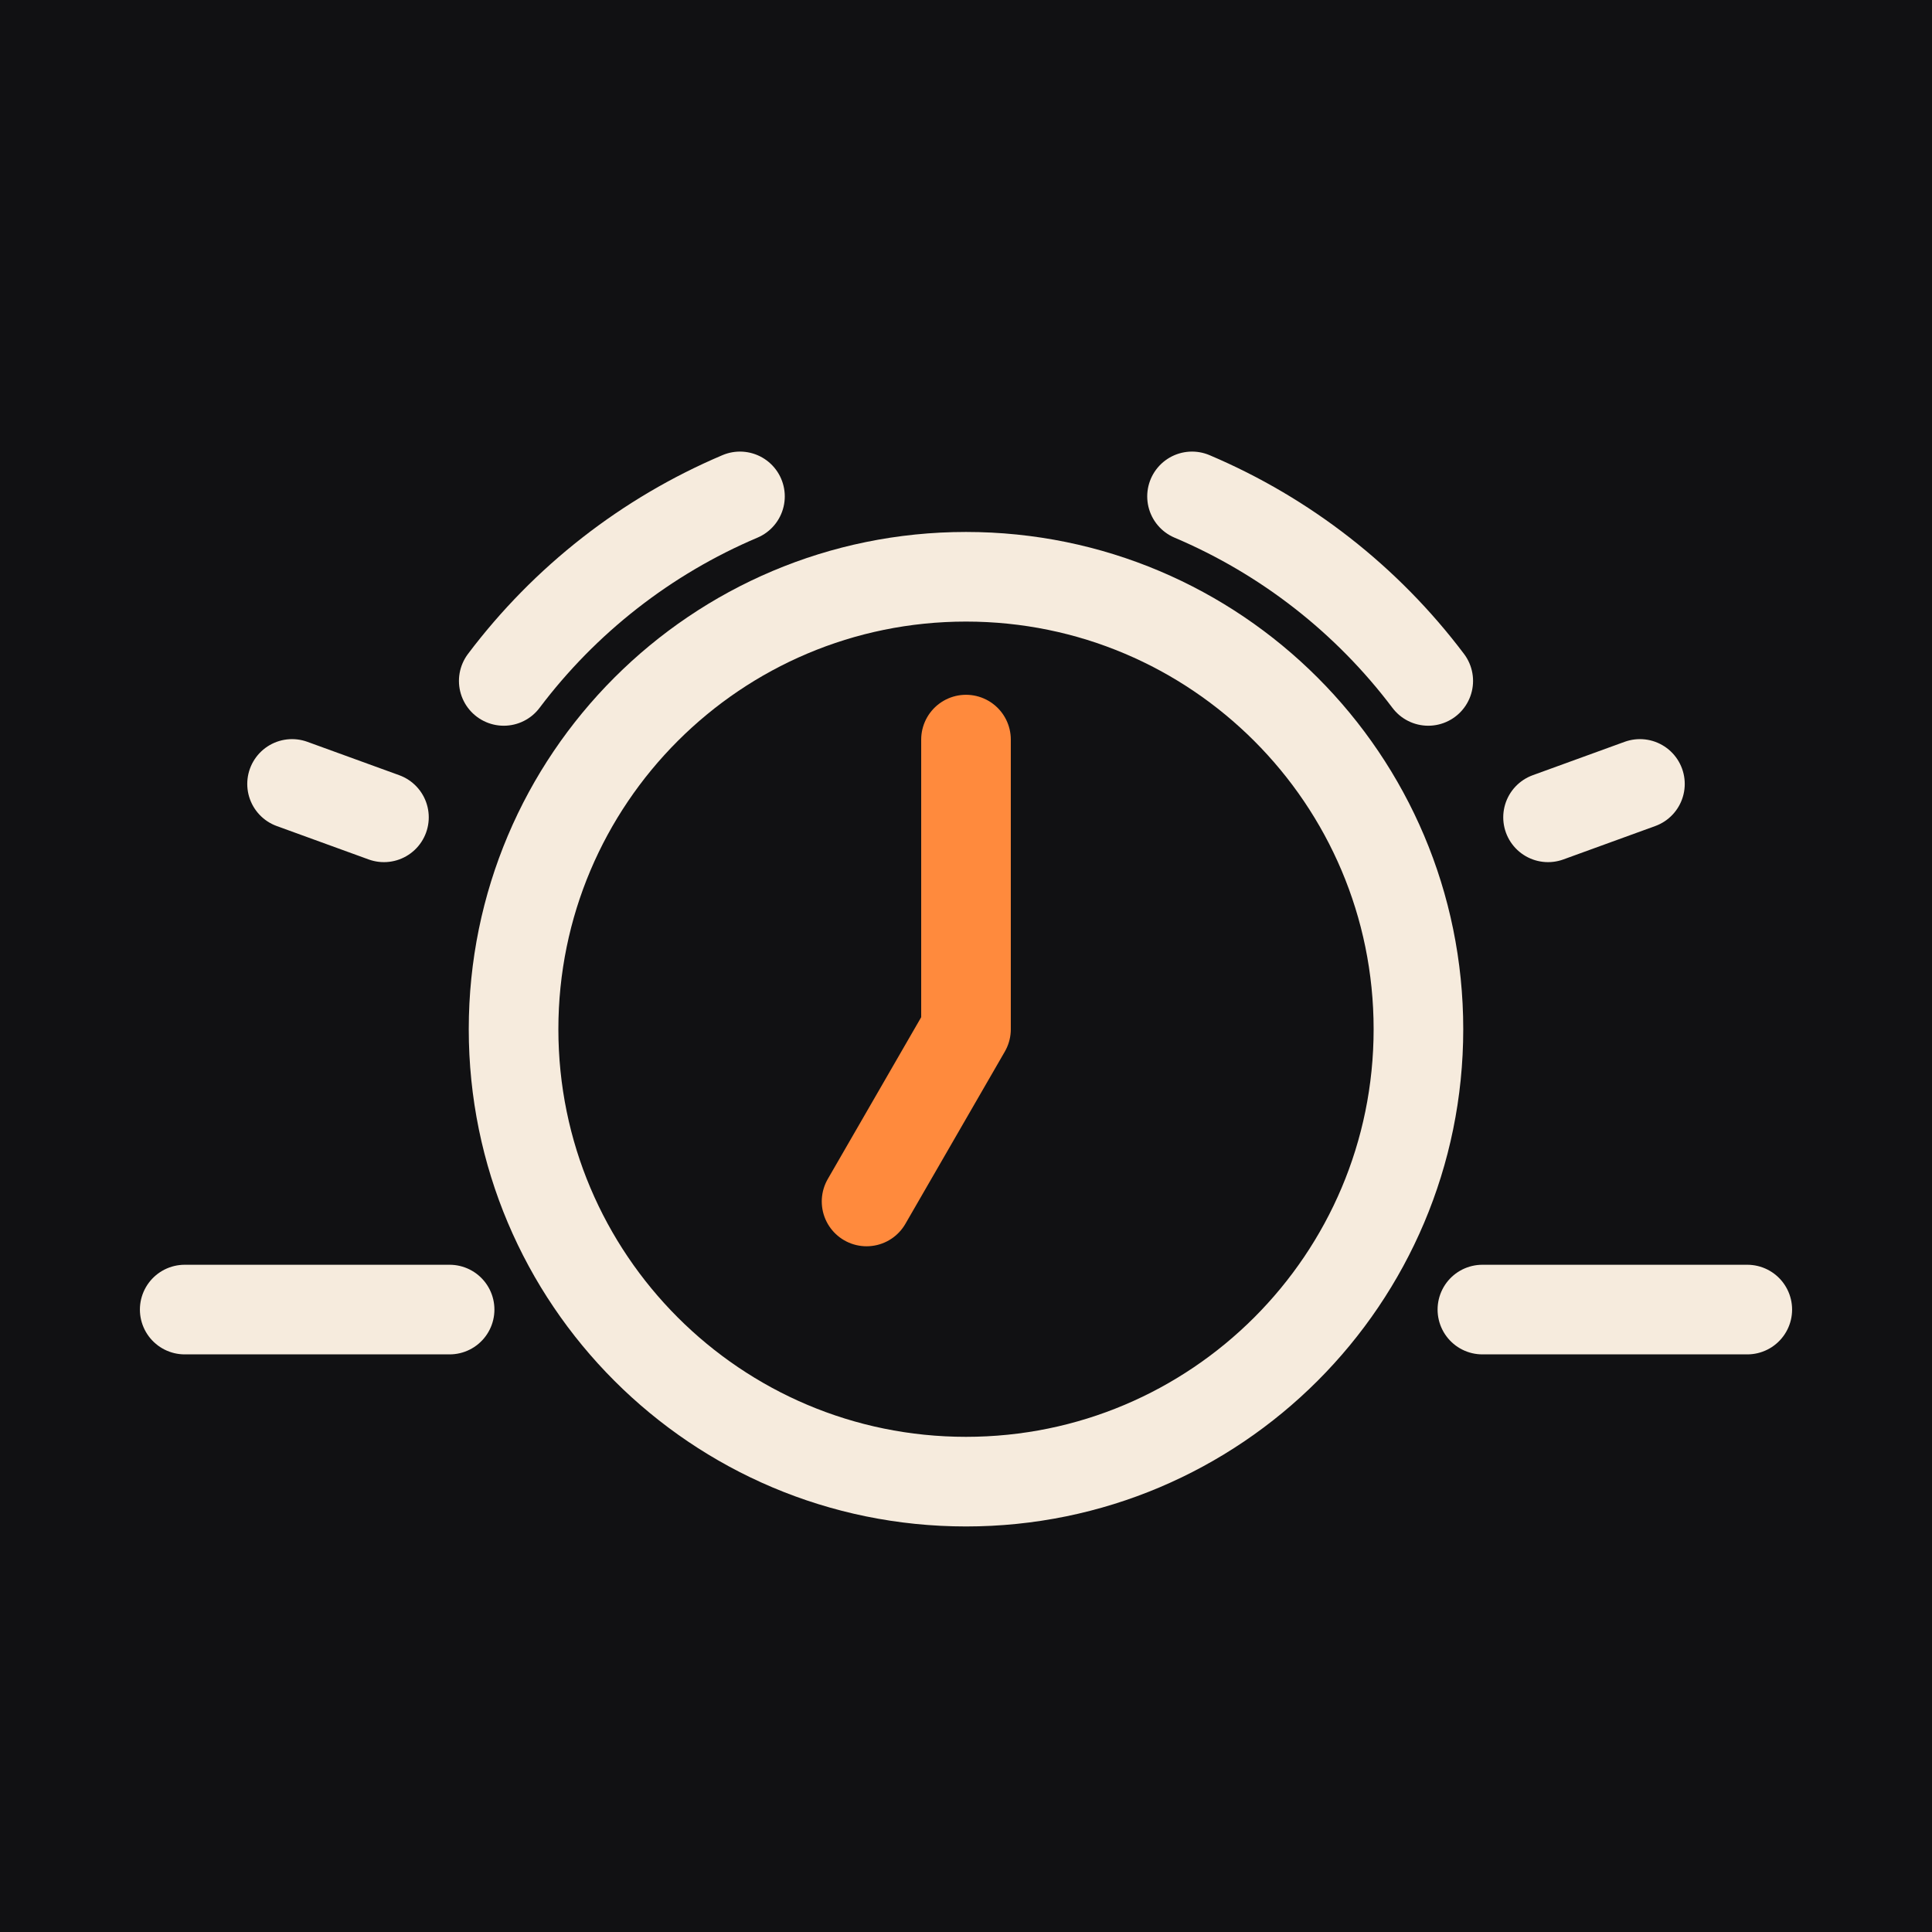
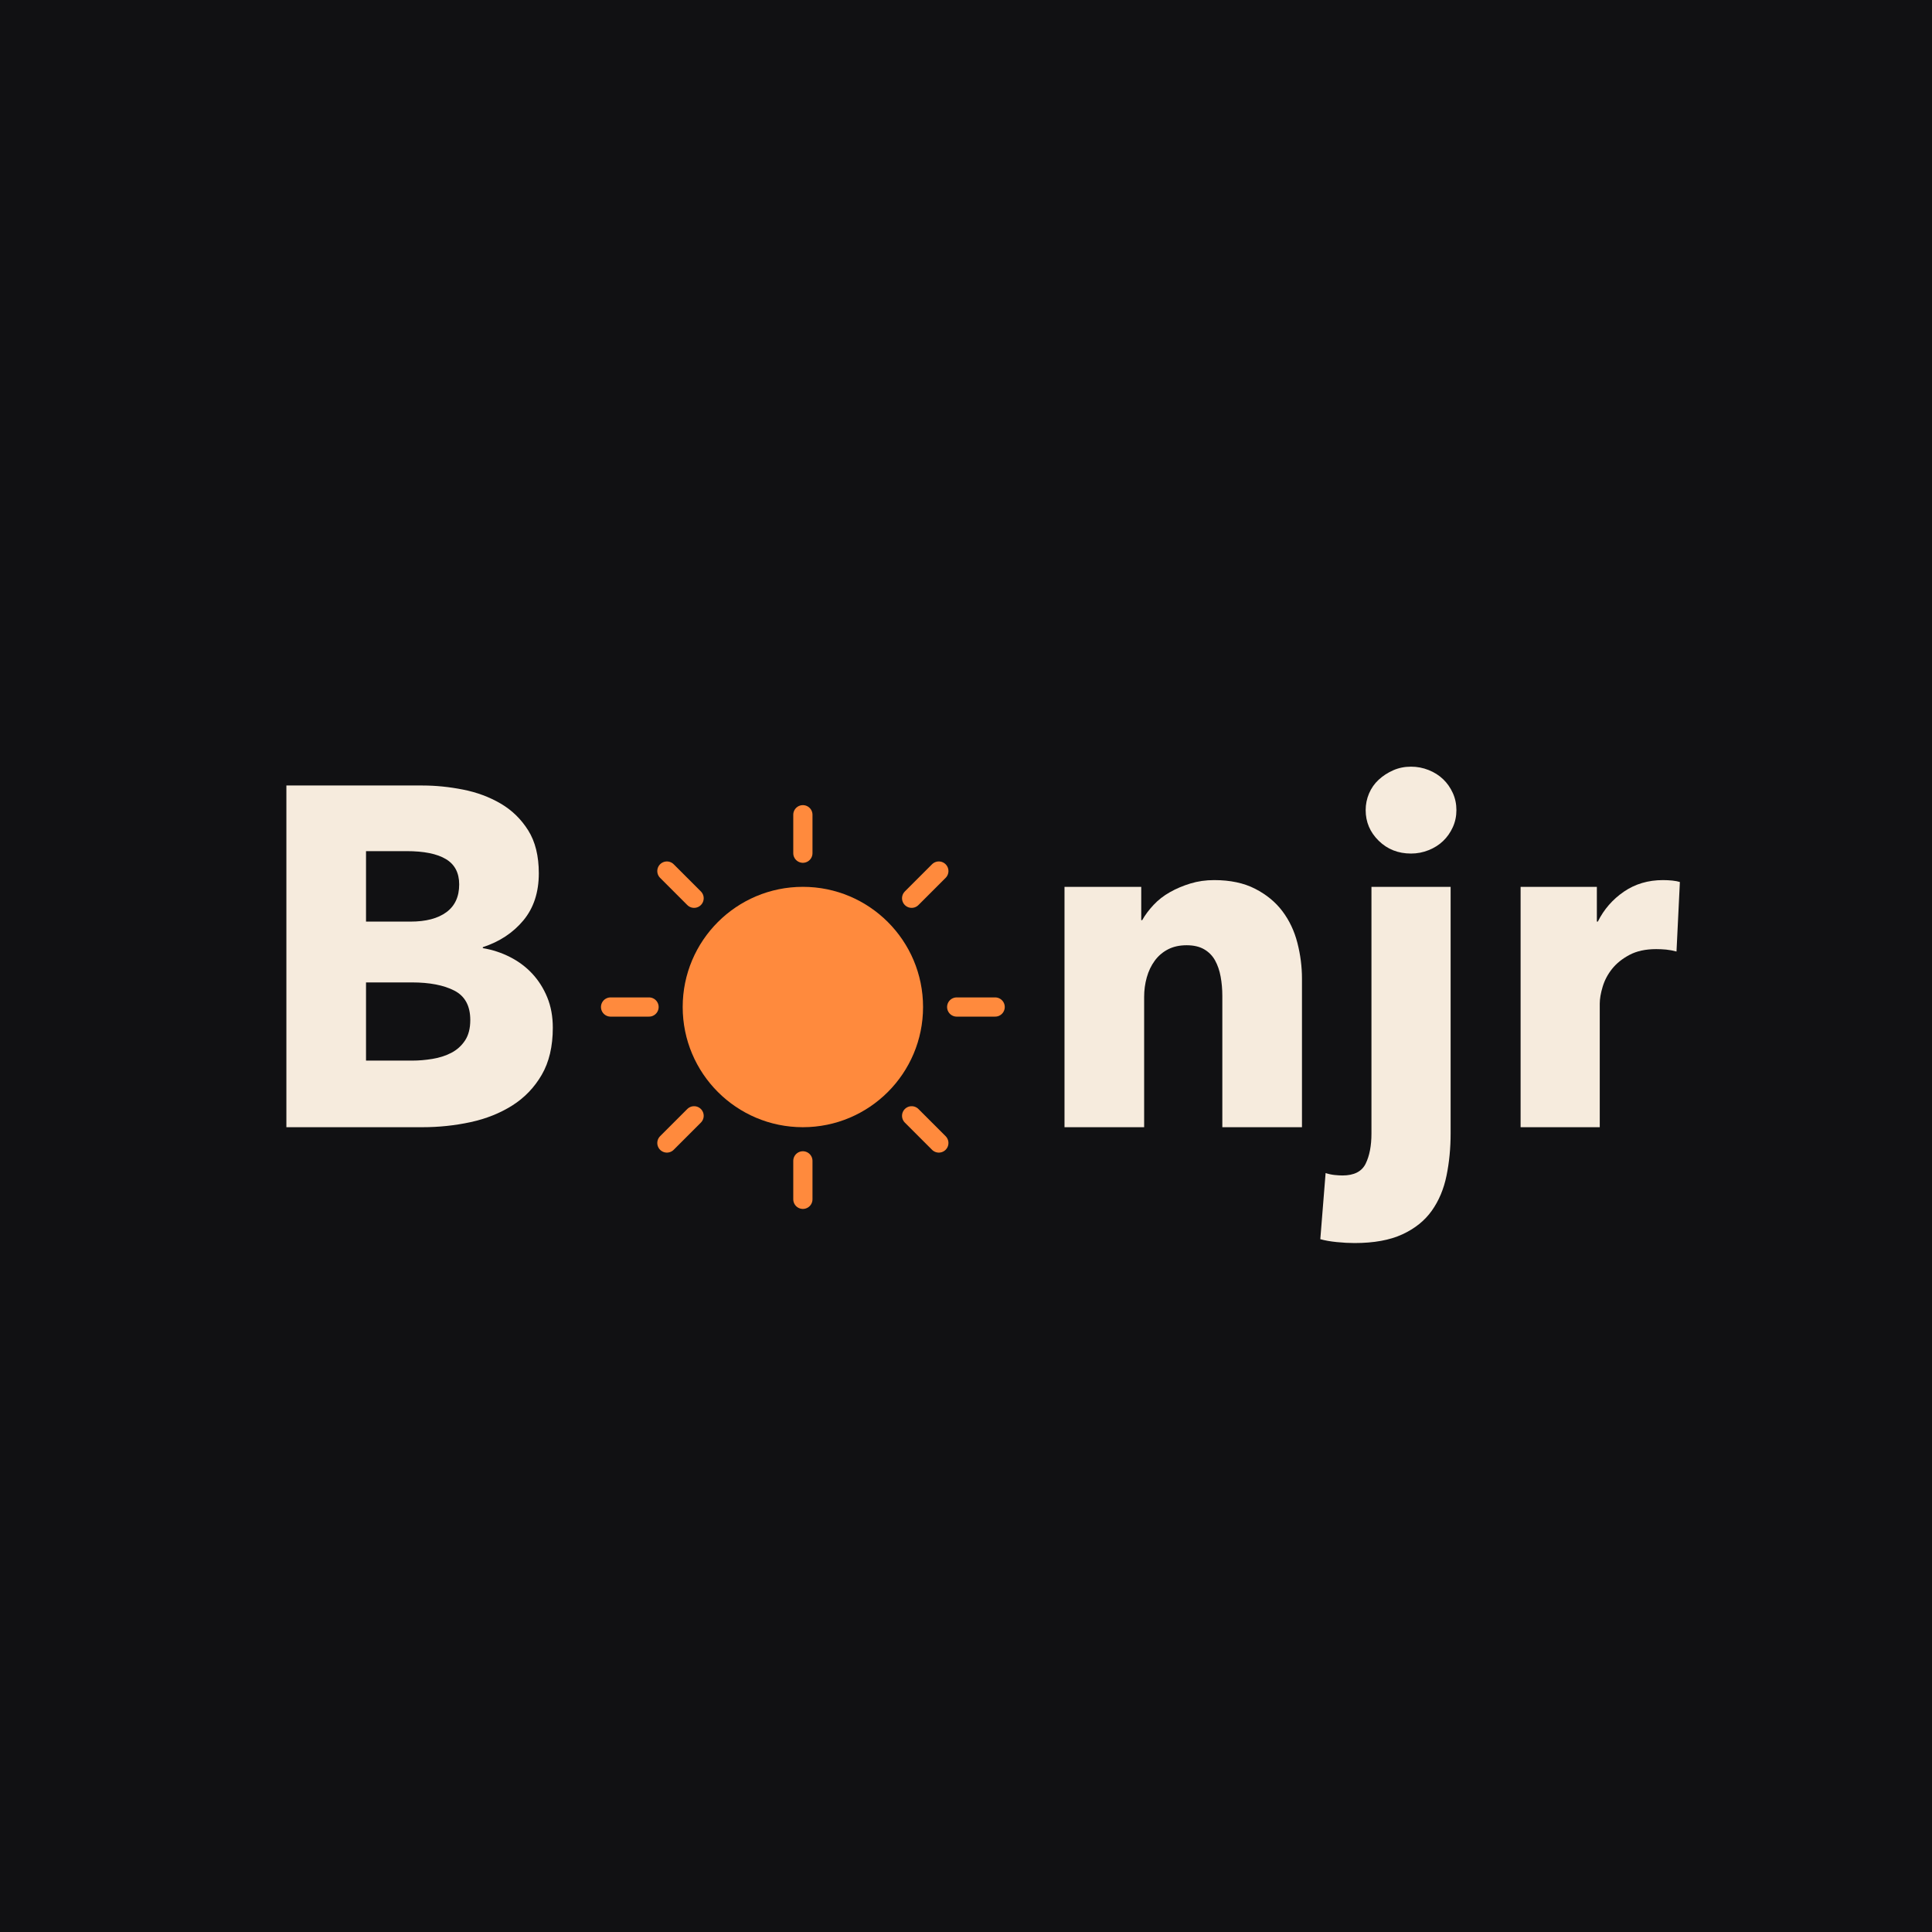
<svg xmlns="http://www.w3.org/2000/svg" viewBox="0 0 1024 1024">
  <rect width="1024" height="1024" fill="#111113" />
-   <g fill="none" stroke="#F6EBDD" stroke-width="47.5" stroke-linecap="round">
-     <circle cx="512" cy="545.5" r="239.8" />
-     <path d="M267.0 360.9 A306.7 306.7 0 0 1 392.2 263.1" />
-     <path d="M631.8 263.1 A306.7 306.7 0 0 1 757.0 360.9" />
-     <line x1="203.5" y1="433.2" x2="154.8" y2="415.5" />
-     <line x1="820.5" y1="433.2" x2="869.2" y2="415.5" />
-   </g>
-   <g stroke="#F6EBDD" stroke-width="47.5" stroke-linecap="round">
-     <line x1="97.9" y1="694.1" x2="238.3" y2="694.1" />
-     <line x1="785.7" y1="694.1" x2="926.1" y2="694.1" />
-   </g>
-   <polyline points="512.0,392.0 512,545.5 459.3,636.8" fill="none" stroke="#FF8A3D" stroke-width="47.5" stroke-linecap="round" stroke-linejoin="round" />
+   <path fill="#F6EBDD" d="M293.00 544.74Q293.00 559.58 287.12 569.69Q281.24 579.79 271.52 585.93Q261.79 592.07 249.39 594.76Q236.98 597.44 223.93 597.44L151.79 597.44L151.79 416.33L223.93 416.33Q234.42 416.33 245.42 418.50Q256.42 420.67 265.38 425.92Q274.33 431.16 279.96 440.12Q285.58 449.07 285.58 462.88Q285.58 477.98 277.40 487.83Q269.21 497.67 255.91 502.02L255.91 502.53Q263.58 503.81 270.36 507.27Q277.14 510.72 282.13 516.09Q287.12 521.47 290.06 528.63Q293.00 535.79 293.00 544.74ZM243.38 468.77Q243.38 459.56 236.34 455.34Q229.31 451.12 215.49 451.12L194.00 451.12L194.00 488.47L217.54 488.47Q229.82 488.47 236.60 483.48Q243.38 478.49 243.38 468.77ZM249.26 540.65Q249.26 529.40 240.82 525.05Q232.38 520.70 218.31 520.70L194.00 520.70L194.00 562.14L218.56 562.14Q223.68 562.14 229.18 561.24Q234.68 560.35 239.15 558.05Q243.63 555.74 246.45 551.52Q249.26 547.30 249.26 540.65Z" />
+   <circle cx="425.54" cy="533.74" r="63.70" fill="#FF8A3D" />
+   <line x1="425.54" y1="452.21" x2="425.54" y2="431.83" stroke="#FF8A3D" stroke-width="10.19" stroke-linecap="round" />
+   <line x1="483.19" y1="476.09" x2="497.60" y2="461.68" stroke="#FF8A3D" stroke-width="10.19" stroke-linecap="round" />
+   <line x1="507.07" y1="533.74" x2="527.45" y2="533.74" stroke="#FF8A3D" stroke-width="10.19" stroke-linecap="round" />
+   <line x1="483.19" y1="591.40" x2="497.60" y2="605.81" stroke="#FF8A3D" stroke-width="10.19" stroke-linecap="round" />
+   <line x1="425.54" y1="615.28" x2="425.54" y2="635.66" stroke="#FF8A3D" stroke-width="10.19" stroke-linecap="round" />
+   <line x1="367.88" y1="591.40" x2="353.47" y2="605.81" stroke="#FF8A3D" stroke-width="10.19" stroke-linecap="round" />
+   <line x1="344.00" y1="533.74" x2="323.62" y2="533.74" stroke="#FF8A3D" stroke-width="10.19" stroke-linecap="round" />
+   <line x1="367.88" y1="476.09" x2="353.47" y2="461.68" stroke="#FF8A3D" stroke-width="10.19" stroke-linecap="round" />
+   <path fill="#F6EBDD" d="M647.86 597.44L647.86 527.86Q647.86 522.49 646.96 517.63Q646.07 512.77 644.02 509.06Q641.97 505.35 638.26 503.17Q634.56 501.00 628.93 501.00Q623.30 501.00 619.08 503.17Q614.86 505.35 612.04 509.19Q609.23 513.02 607.82 518.01Q606.42 523.00 606.42 528.37L606.42 597.44L564.21 597.44L564.21 470.05L604.88 470.05L604.88 487.70L605.39 487.70Q607.69 483.60 611.40 479.64Q615.11 475.67 620.10 472.86Q625.09 470.05 630.97 468.26Q636.86 466.47 643.51 466.47Q656.30 466.47 665.25 471.07Q674.21 475.67 679.71 482.97Q685.21 490.26 687.64 499.72Q690.07 509.19 690.07 518.65L690.07 597.44L647.86 597.44Z" />
+   <path fill="#F6EBDD" d="M771.93 429.37Q771.93 434.23 770.01 438.45Q768.09 442.67 764.89 445.74Q761.69 448.81 757.22 450.60Q752.74 452.40 747.88 452.40Q737.65 452.40 730.74 445.62Q723.83 438.84 723.83 429.37Q723.83 424.77 725.62 420.55Q727.42 416.33 730.74 413.26Q734.07 410.19 738.42 408.27Q742.76 406.35 747.88 406.35Q752.74 406.35 757.22 408.14Q761.69 409.93 764.89 413.00Q768.09 416.07 770.01 420.29Q771.93 424.51 771.93 429.37ZM768.86 600.77Q768.86 612.53 766.68 623.15Q764.51 633.77 758.88 641.70Q753.25 649.63 743.28 654.23Q733.30 658.84 717.95 658.84Q713.60 658.84 708.49 658.33Q703.37 657.81 699.79 656.79L702.60 621.74Q704.90 622.51 707.33 622.77Q709.76 623.02 711.55 623.02Q720.76 623.02 723.83 616.76Q726.90 610.49 726.90 600.77L726.90 470.05L768.86 470.05L768.86 600.77Z" />
+   <path fill="#F6EBDD" d="M888.58 504.33Q885.76 503.56 883.08 503.30Q880.39 503.05 877.83 503.05Q869.39 503.05 863.64 506.12Q857.88 509.19 854.43 513.53Q850.97 517.88 849.44 523.00Q847.90 528.12 847.90 531.95L847.90 597.44L805.95 597.44L805.95 470.05L846.37 470.05L846.37 488.47L846.88 488.47Q851.74 478.74 860.69 472.60Q869.65 466.47 881.41 466.47Q883.97 466.47 886.40 466.72Q888.83 466.98 890.37 467.49L888.58 504.33Z" />
</svg>
